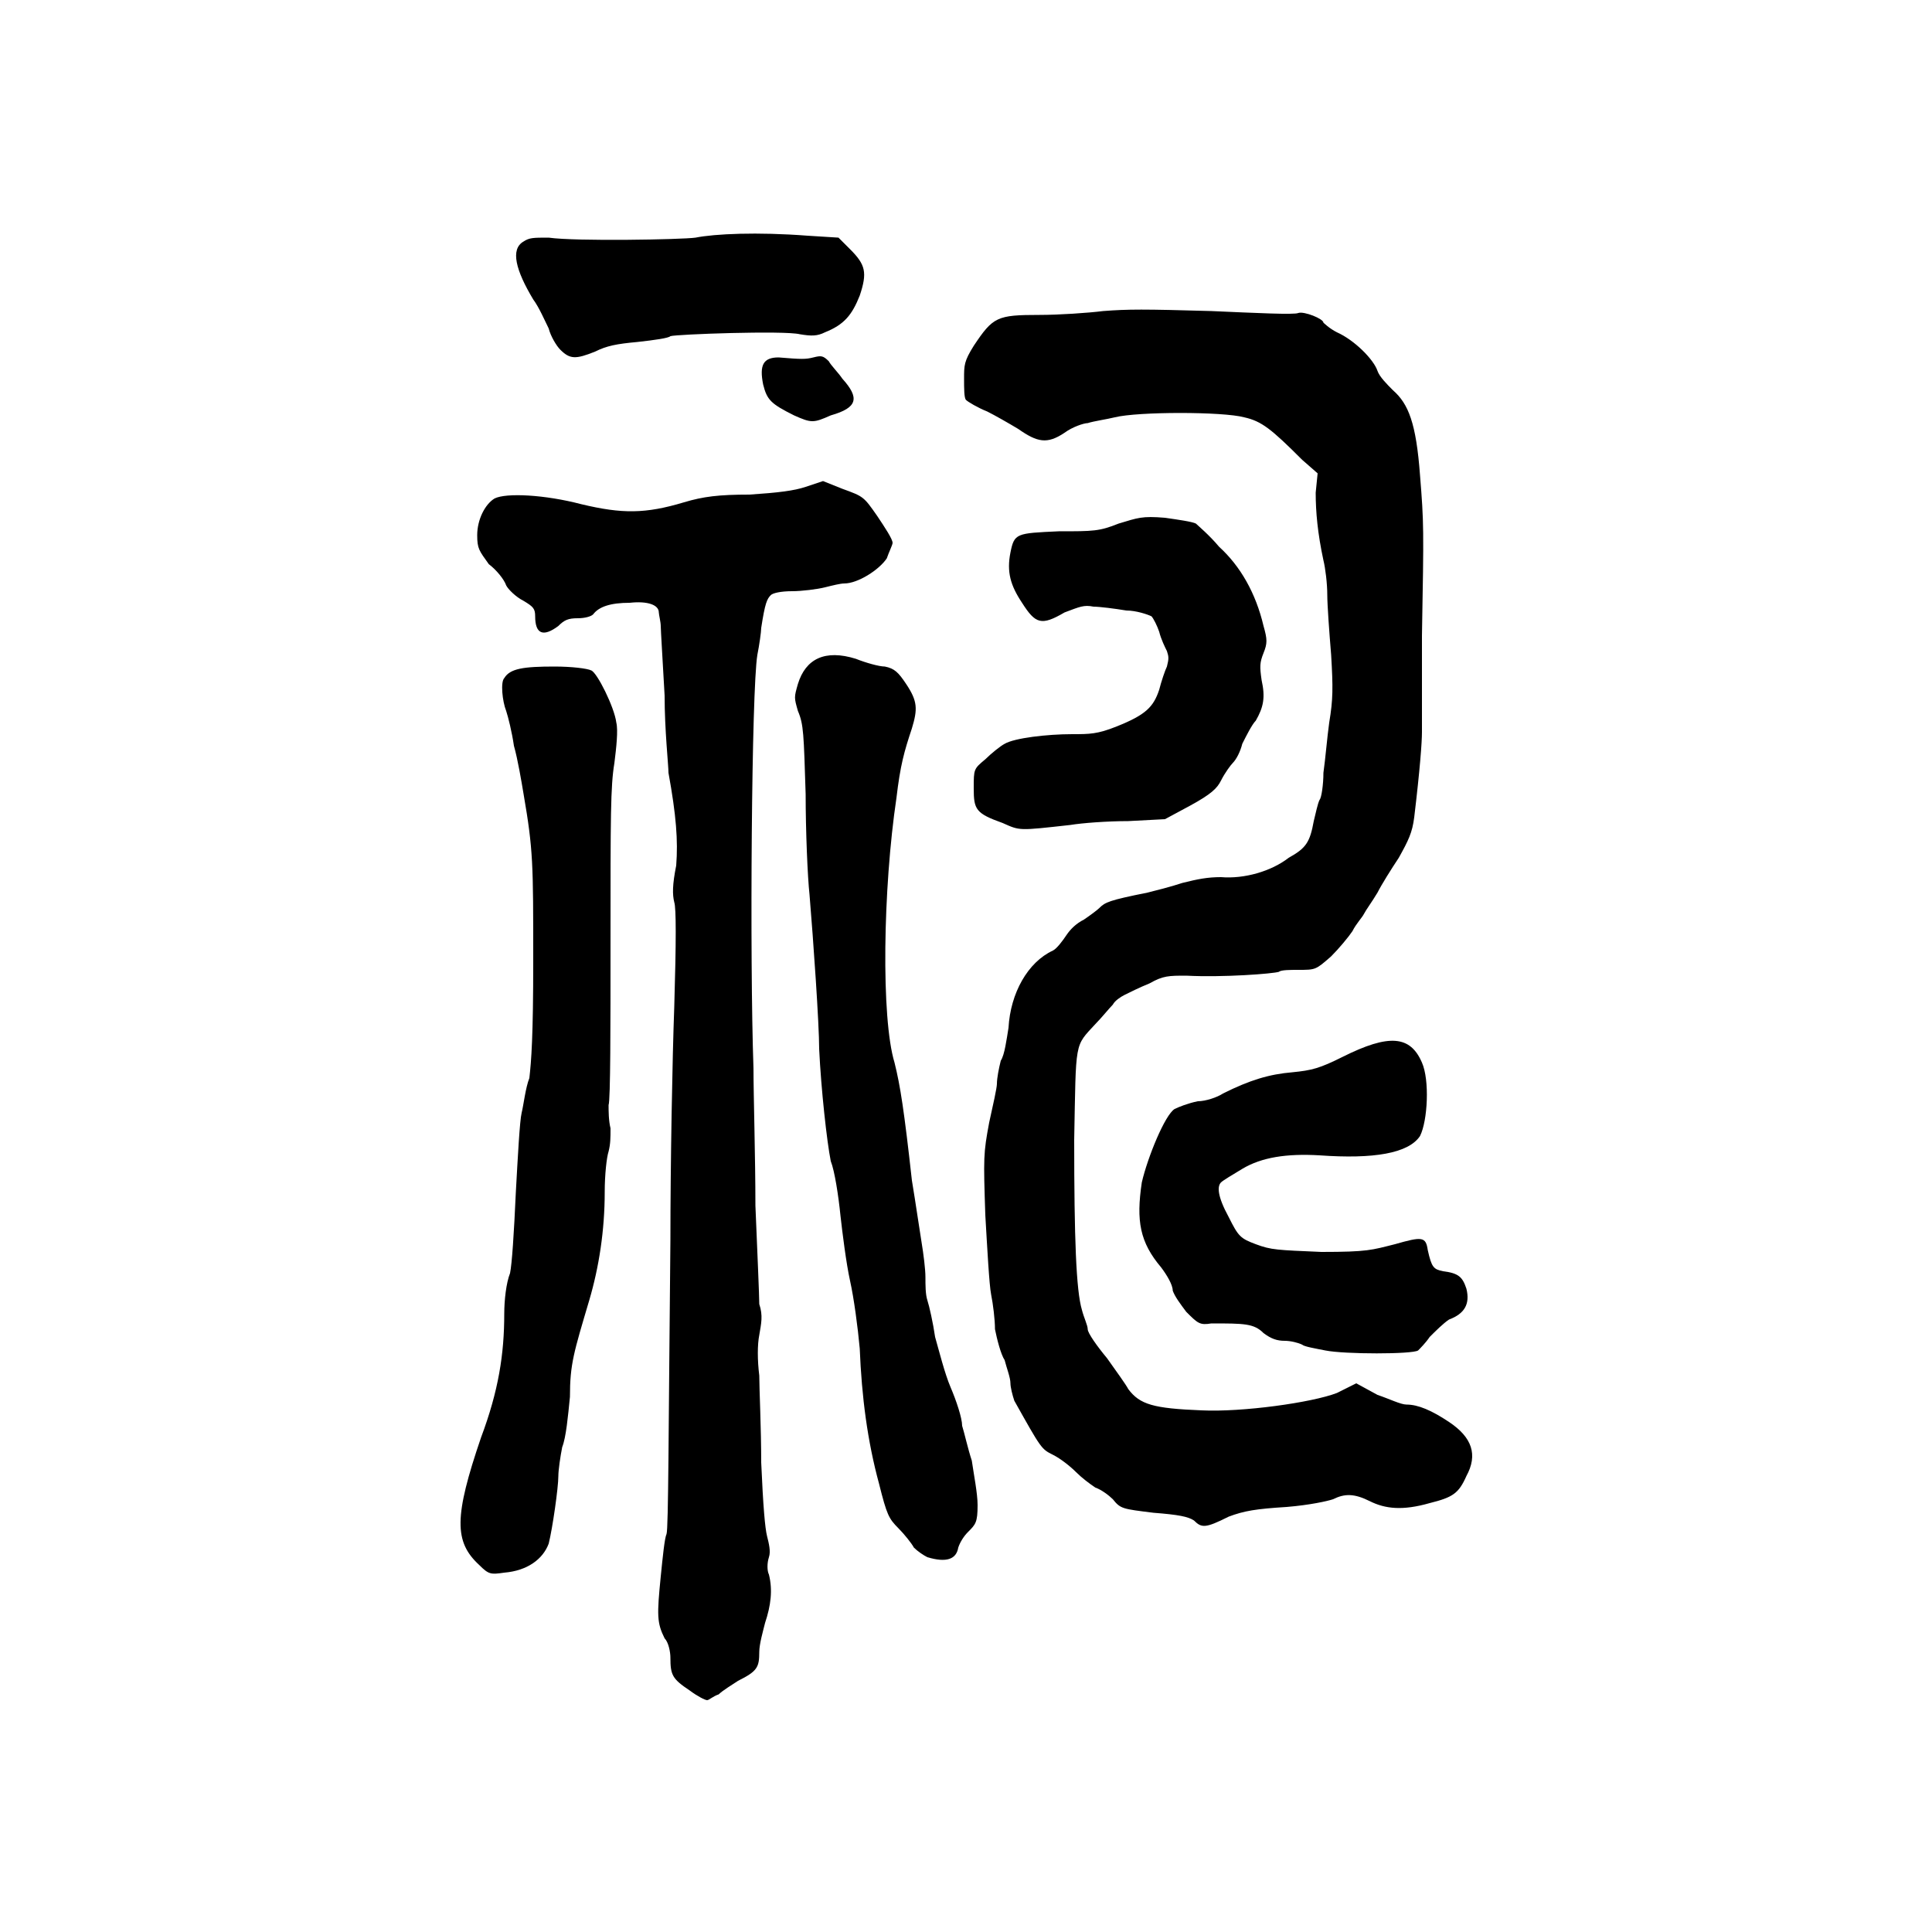
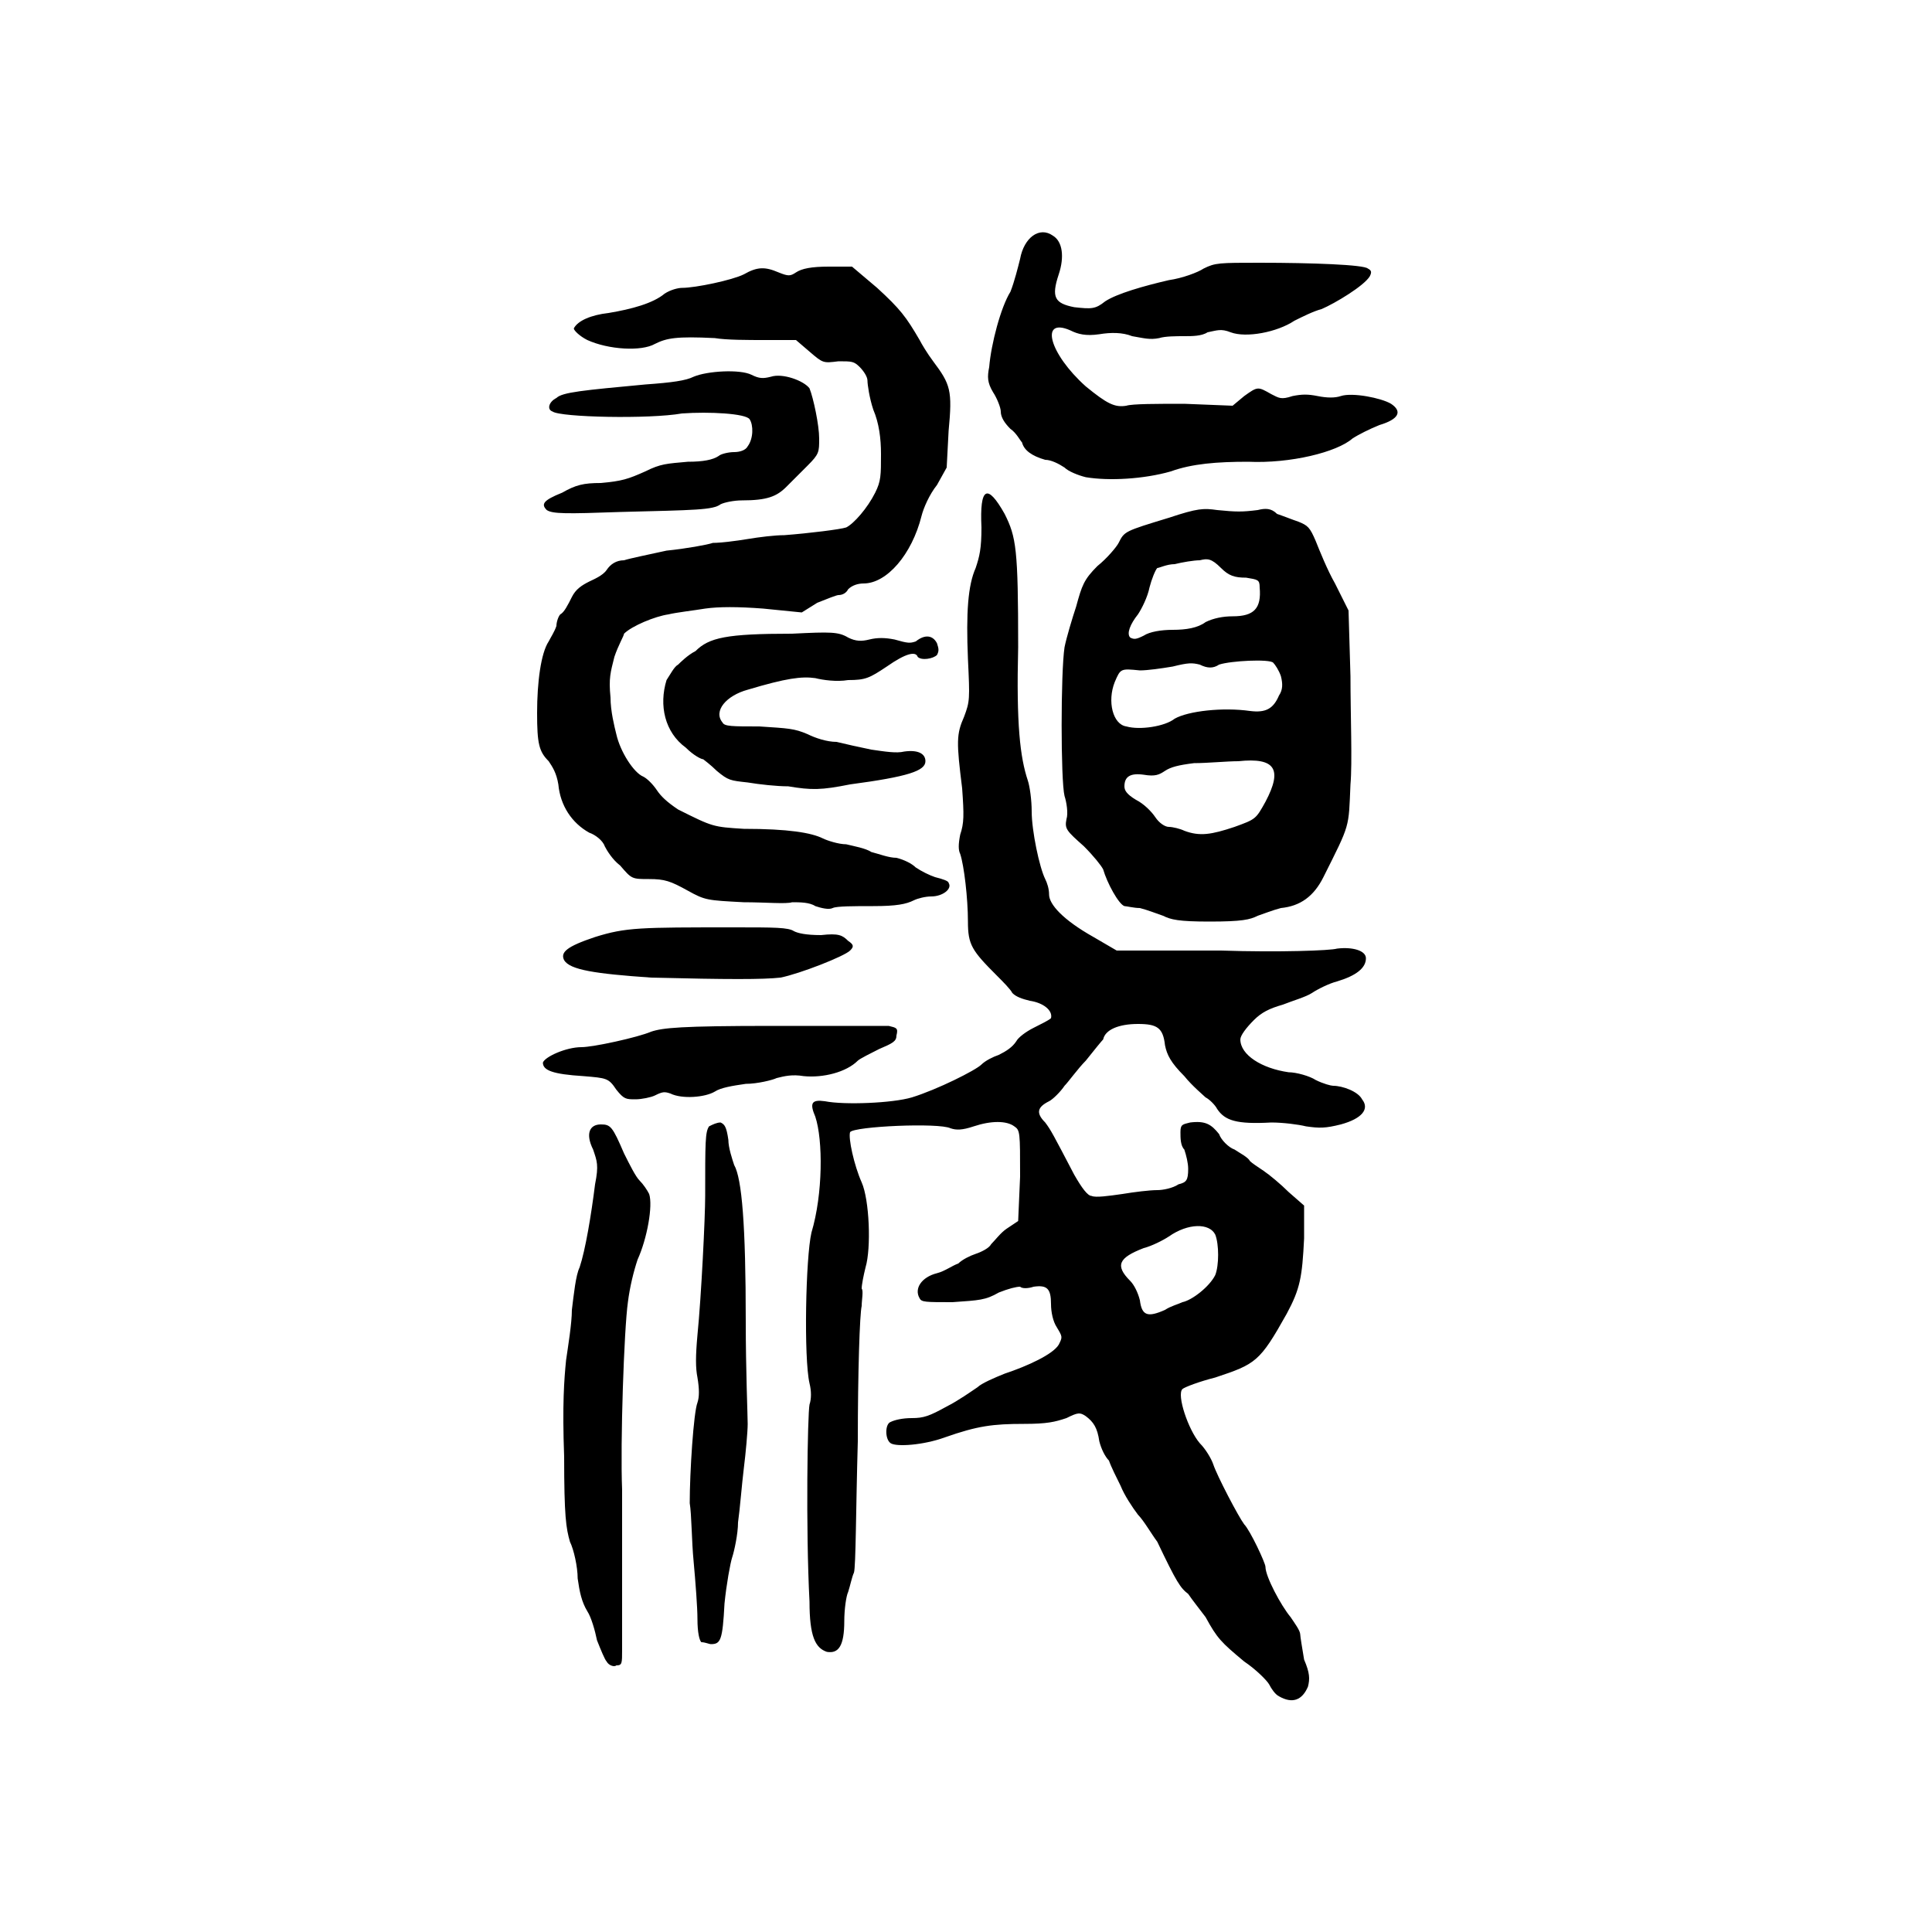
- <svg xmlns="http://www.w3.org/2000/svg" viewBox="0 -880 1000 1000" data-source="ccz C-00068" data-source-height="101.6" data-units-per-source-pixel="7.477">
-   <path d="M357 -5C348 -11 347 -13 347 -22C347 -25 346 -30 344 -32C340 -40 340 -44 342 -64C343 -74 344 -84 345 -86C346 -89 346 -139 347 -238C347 -278 348 -332 349 -359C350 -393 350 -410 349 -413C348 -417 348 -422 350 -432C351 -445 350 -458 346 -480C346 -484 344 -502 344 -520C343 -538 342 -554 342 -556C342 -558 341 -562 341 -563C341 -567 335 -569 326 -568C316 -568 310 -566 307 -562C306 -561 303 -560 299 -560C294 -560 292 -559 289 -556C281 -550 277 -552 277 -561C277 -565 276 -566 271 -569C267 -571 263 -575 262 -577C261 -580 257 -585 253 -588C248 -595 247 -596 247 -603C247 -611 251 -619 256 -622C262 -625 282 -624 301 -619C322 -614 334 -614 354 -620C364 -623 372 -624 388 -624C403 -625 411 -626 417 -628L426 -631L436 -627C447 -623 447 -623 454 -613C458 -607 462 -601 462 -599C462 -598 460 -594 459 -591C455 -585 444 -578 437 -578C435 -578 431 -577 427 -576C423 -575 415 -574 410 -574C404 -574 400 -573 399 -572C397 -570 396 -568 394 -555C394 -553 393 -546 392 -541C389 -523 388 -384 390 -327C390 -313 391 -281 391 -256C392 -232 393 -209 393 -205C395 -199 394 -195 393 -189C392 -184 392 -176 393 -168C393 -161 394 -141 394 -123C395 -100 396 -89 397 -85C398 -81 399 -77 398 -74C397 -71 397 -67 398 -65C400 -57 399 -49 396 -40C395 -36 393 -29 393 -25C393 -17 392 -15 382 -10C379 -8 374 -5 372 -3C369 -2 367 0 366 0C365 0 361 -2 357 -5ZM248 -70C235 -82 235 -95 249 -136C258 -160 261 -179 261 -200C261 -207 262 -216 264 -221C265 -226 266 -241 267 -263C268 -281 269 -300 270 -304C271 -308 272 -317 274 -322C275 -331 276 -343 276 -383C276 -433 276 -440 271 -469C270 -475 268 -487 266 -494C265 -501 263 -509 262 -512C260 -517 259 -527 261 -529C264 -534 271 -535 287 -535C296 -535 304 -534 306 -533C309 -532 318 -514 319 -506C320 -502 319 -493 318 -485C316 -473 316 -458 316 -392C316 -349 316 -311 315 -308C315 -305 315 -300 316 -296C316 -291 316 -288 315 -284C314 -281 313 -272 313 -263C313 -243 310 -224 305 -207C297 -180 295 -174 295 -157C294 -147 293 -136 291 -131C290 -126 289 -119 289 -116C289 -110 286 -89 284 -81C281 -73 273 -67 261 -66C254 -65 253 -65 248 -70ZM480 -74C478 -75 475 -77 473 -79C472 -81 468 -86 465 -89C460 -94 459 -96 455 -112C449 -134 446 -157 445 -182C444 -193 442 -208 440 -217C438 -226 436 -242 435 -251C434 -261 432 -274 430 -279C428 -289 425 -316 424 -337C424 -350 421 -393 419 -417C418 -426 417 -450 417 -469C416 -500 416 -505 413 -512C411 -519 411 -519 413 -526C417 -539 427 -544 443 -539C448 -537 455 -535 458 -535C463 -534 465 -532 469 -526C475 -517 475 -513 472 -503C468 -491 466 -484 464 -467C457 -420 456 -353 463 -330C466 -318 468 -305 472 -269C474 -257 476 -243 477 -237C478 -231 479 -223 479 -219C479 -215 479 -210 480 -207C481 -204 483 -195 484 -188C486 -181 489 -169 492 -162C495 -155 498 -146 498 -142C499 -139 501 -130 503 -124C504 -117 506 -107 506 -101C506 -92 505 -91 501 -87C499 -85 497 -82 496 -79C495 -73 490 -71 480 -74ZM618 -93C615 -95 610 -96 597 -97C581 -99 580 -99 576 -104C574 -106 570 -109 567 -110C564 -112 560 -115 557 -118C554 -121 549 -125 545 -127C539 -130 539 -130 525 -155C524 -158 523 -162 523 -164C523 -167 521 -172 520 -176C518 -179 516 -187 515 -192C515 -197 514 -205 513 -210C512 -215 511 -234 510 -251C509 -281 509 -283 512 -299C514 -308 516 -317 516 -319C516 -322 517 -327 518 -331C520 -334 521 -342 522 -348C523 -366 532 -382 545 -388C547 -389 550 -393 552 -396C554 -399 557 -402 561 -404C564 -406 568 -409 569 -410C572 -413 574 -414 594 -418C598 -419 606 -421 612 -423C620 -425 625 -426 632 -426C644 -425 658 -429 667 -436C676 -441 678 -444 680 -455C681 -459 682 -464 683 -466C684 -467 685 -474 685 -480C686 -487 687 -499 688 -506C690 -518 690 -524 689 -541C688 -553 687 -567 687 -572C687 -578 686 -586 685 -590C682 -604 681 -615 681 -625L682 -635L674 -642C658 -658 653 -662 644 -664C633 -667 589 -667 577 -664C573 -663 566 -662 563 -661C561 -661 555 -659 551 -656C542 -650 537 -651 527 -658C522 -661 515 -665 511 -667C506 -669 501 -672 500 -673C499 -674 499 -679 499 -684C499 -691 499 -693 504 -701C514 -716 516 -717 538 -717C548 -717 563 -718 571 -719C584 -720 592 -720 627 -719C650 -718 670 -717 672 -718C675 -719 685 -715 685 -713C685 -713 688 -710 692 -708C701 -704 711 -694 713 -688C714 -685 718 -681 721 -678C729 -671 733 -661 735 -634C737 -609 737 -607 736 -551C736 -527 736 -505 736 -501C736 -496 735 -482 732 -457C731 -449 729 -445 724 -436C720 -430 715 -422 713 -418C710 -413 707 -409 706 -407C705 -405 702 -402 700 -398C698 -395 693 -389 689 -385C681 -378 681 -378 672 -378C668 -378 663 -378 662 -377C659 -376 633 -374 614 -375C605 -375 602 -375 595 -371C590 -369 584 -366 582 -365C580 -364 577 -362 576 -360C574 -358 570 -353 567 -350C556 -338 557 -342 556 -290C556 -239 557 -212 560 -202C561 -198 563 -194 563 -192C563 -190 568 -183 573 -177C578 -170 583 -163 584 -161C590 -153 597 -151 622 -150C643 -149 679 -154 692 -159L702 -164L713 -158C719 -156 725 -153 728 -153C734 -153 741 -150 750 -144C762 -136 765 -127 759 -116C755 -107 752 -105 740 -102C726 -98 717 -99 709 -103C701 -107 696 -107 690 -104C687 -103 678 -101 666 -100C650 -99 644 -98 636 -95C624 -89 622 -89 618 -93ZM686 -181C681 -182 675 -183 674 -184C672 -185 668 -186 665 -186C661 -186 658 -187 654 -190C649 -195 644 -195 627 -195C621 -194 620 -195 614 -201C611 -205 608 -209 607 -212C607 -215 604 -220 601 -224C590 -237 588 -248 591 -268C594 -281 603 -303 608 -306C610 -307 615 -309 620 -310C624 -310 630 -312 633 -314C647 -321 657 -324 669 -325C679 -326 683 -327 695 -333C719 -345 730 -344 736 -330C740 -321 739 -300 735 -292C729 -283 711 -280 683 -282C666 -283 653 -281 643 -275C638 -272 633 -269 632 -268C630 -266 630 -261 636 -250C641 -240 642 -239 650 -236C658 -233 661 -233 684 -232C708 -232 710 -233 722 -236C736 -240 738 -240 739 -233C741 -224 742 -223 747 -222C755 -221 757 -219 759 -213C761 -205 758 -200 750 -197C747 -195 743 -191 740 -188C738 -185 735 -182 734 -181C731 -179 696 -179 686 -181ZM519 -454C505 -459 504 -461 504 -472C504 -482 504 -482 510 -487C513 -490 518 -494 520 -495C525 -498 542 -500 555 -500C564 -500 568 -500 578 -504C593 -510 597 -514 600 -523C601 -527 603 -533 604 -535C605 -539 605 -540 604 -543C603 -545 601 -549 600 -553C599 -556 597 -560 596 -561C594 -562 588 -564 583 -564C577 -565 569 -566 566 -566C561 -567 559 -566 551 -563C539 -556 536 -557 529 -568C523 -577 521 -584 523 -594C525 -604 526 -604 548 -605C566 -605 569 -605 579 -609C589 -612 591 -613 603 -612C610 -611 617 -610 619 -609C620 -608 626 -603 631 -597C642 -587 650 -573 654 -556C656 -549 656 -547 654 -542C652 -537 652 -535 653 -528C655 -519 654 -514 650 -507C648 -505 645 -499 643 -495C642 -491 640 -487 638 -485C637 -484 634 -480 632 -476C630 -472 627 -469 616 -463L603 -456L584 -455C573 -455 560 -454 554 -453C527 -450 528 -450 519 -454ZM411 -665C399 -671 397 -673 395 -681C393 -691 395 -695 403 -695C415 -694 417 -694 421 -695C425 -696 426 -696 429 -693C430 -691 434 -687 436 -684C445 -674 444 -669 430 -665C421 -661 420 -661 411 -665ZM290 -699C288 -701 285 -706 284 -710C282 -714 279 -721 276 -725C267 -740 264 -751 271 -755C274 -757 276 -757 284 -757C298 -755 353 -756 360 -757C370 -759 392 -760 418 -758L434 -757L440 -751C448 -743 449 -739 445 -727C441 -717 437 -712 427 -708C423 -706 420 -706 414 -707C406 -709 350 -707 347 -706C346 -705 339 -704 330 -703C319 -702 314 -701 308 -698C298 -694 295 -694 290 -699Z" />
+ <svg xmlns="http://www.w3.org/2000/svg" viewBox="0 -880 1000 1000" data-source="ccz C-00068" data-source-height="104.3" data-units-per-source-pixel="7.285">
+   <path d="M662 -2C660 -3 658 -6 657 -8C656 -10 650 -16 644 -20C632 -30 630 -32 624 -43C621 -47 617 -52 615 -55C611 -58 609 -61 599 -82C596 -86 592 -93 589 -96C586 -100 582 -106 580 -111C578 -115 575 -121 574 -124C572 -126 570 -130 569 -134C568 -141 566 -144 562 -147C559 -149 558 -149 552 -146C546 -144 542 -143 530 -143C514 -143 506 -142 489 -136C478 -132 464 -131 461 -133C458 -135 458 -143 461 -144C463 -145 467 -146 472 -146C478 -146 481 -147 490 -152C496 -155 503 -160 506 -162C508 -164 515 -167 520 -169C532 -173 545 -179 548 -184C550 -188 550 -188 547 -193C545 -196 544 -201 544 -205C544 -213 542 -215 535 -214C532 -213 529 -213 528 -214C526 -214 522 -213 517 -211C510 -207 507 -207 493 -206C479 -206 477 -206 476 -208C473 -213 477 -219 485 -221C489 -222 493 -225 496 -226C498 -228 502 -230 505 -231C508 -232 512 -234 513 -236C515 -238 518 -242 521 -244L527 -248L528 -271C528 -294 528 -295 525 -297C521 -300 513 -300 504 -297C498 -295 495 -295 492 -296C486 -299 442 -297 440 -294C439 -291 442 -277 446 -268C450 -259 451 -234 448 -224C447 -220 446 -215 446 -213C447 -212 446 -207 446 -204C445 -200 444 -170 444 -134C443 -99 443 -69 442 -66C441 -64 440 -59 439 -56C438 -54 437 -47 437 -41C437 -28 434 -24 428 -25C422 -27 419 -33 419 -51C417 -89 418 -148 419 -153C420 -156 420 -160 419 -164C416 -177 417 -229 420 -242C426 -262 426 -290 422 -302C419 -309 420 -311 427 -310C437 -308 462 -309 472 -312C485 -316 505 -326 508 -329C510 -331 514 -333 517 -334C521 -336 524 -338 526 -341C527 -343 531 -346 535 -348C539 -350 543 -352 544 -353C545 -357 540 -361 533 -362C529 -363 526 -364 524 -366C523 -368 519 -372 516 -375C503 -388 501 -391 501 -403C501 -415 499 -432 497 -438C496 -440 496 -443 497 -448C499 -454 499 -458 498 -472C495 -496 495 -500 499 -509C502 -517 502 -518 501 -539C500 -563 501 -577 505 -586C507 -592 508 -596 508 -607C507 -628 511 -630 520 -614C526 -602 527 -596 527 -545C526 -505 528 -488 532 -476C533 -473 534 -466 534 -460C534 -450 538 -431 541 -425C542 -423 543 -420 543 -417C543 -412 550 -404 566 -395L578 -388L632 -388C662 -387 689 -388 692 -389C700 -390 707 -388 707 -384C707 -379 702 -375 692 -372C688 -371 682 -368 679 -366C676 -364 669 -362 664 -360C657 -358 653 -356 649 -352C645 -348 642 -344 642 -342C642 -334 653 -327 667 -325C671 -325 678 -323 681 -321C685 -319 689 -318 690 -318C695 -318 703 -315 705 -311C709 -306 705 -301 694 -298C686 -296 683 -296 676 -297C672 -298 664 -299 658 -299C640 -298 634 -300 630 -306C629 -308 626 -311 624 -312C623 -313 617 -318 613 -323C606 -330 604 -334 603 -339C602 -348 599 -350 589 -350C579 -350 572 -347 571 -342C570 -341 566 -336 562 -331C558 -327 553 -320 551 -318C549 -315 545 -311 543 -310C537 -307 536 -304 541 -299C544 -295 545 -293 556 -272C560 -265 563 -261 565 -261C567 -260 574 -261 581 -262C587 -263 595 -264 599 -264C602 -264 607 -265 610 -267C614 -268 615 -269 615 -275C615 -278 614 -282 613 -285C611 -287 611 -291 611 -294C611 -298 612 -298 616 -299C624 -300 627 -298 631 -293C632 -290 636 -286 639 -285C642 -283 646 -281 647 -279C648 -278 651 -276 654 -274C657 -272 663 -267 667 -263L675 -256L675 -239C674 -219 673 -213 666 -200C652 -175 650 -174 629 -167C621 -165 613 -162 612 -161C609 -158 615 -140 621 -133C624 -130 627 -125 628 -122C630 -116 641 -95 644 -91C647 -88 655 -71 655 -69C655 -64 663 -49 668 -43C670 -40 673 -36 673 -34C673 -33 674 -27 675 -21C678 -14 678 -11 677 -7C674 0 669 2 662 -2ZM314 -20C313 -21 311 -26 309 -31C308 -36 306 -43 304 -46C301 -51 300 -56 299 -63C299 -69 297 -78 295 -82C293 -89 292 -95 292 -126C291 -153 292 -166 293 -176C294 -183 296 -195 296 -202C297 -210 298 -220 300 -224C303 -233 306 -251 308 -267C310 -277 309 -279 307 -285C303 -293 305 -298 311 -298C316 -298 317 -297 323 -283C326 -277 329 -271 331 -269C333 -267 335 -264 336 -262C338 -256 335 -239 330 -228C328 -222 326 -214 325 -206C323 -192 321 -133 322 -109C322 -101 322 -91 322 -87C322 -80 322 -47 322 -26C322 -19 322 -18 319 -18C318 -17 315 -18 314 -20ZM363 -30C362 -31 361 -35 361 -42C361 -48 360 -61 359 -72C358 -82 358 -96 357 -102C357 -118 359 -149 361 -154C362 -157 362 -161 361 -167C360 -172 360 -178 361 -189C363 -209 365 -250 365 -261C365 -289 365 -294 367 -297C369 -298 371 -299 373 -299C375 -298 376 -297 377 -290C377 -286 379 -280 380 -277C384 -270 386 -246 386 -196C386 -171 387 -147 387 -143C387 -139 386 -128 385 -120C384 -112 383 -99 382 -92C382 -86 380 -77 379 -74C378 -71 376 -60 375 -50C374 -31 373 -29 368 -29C367 -29 365 -30 363 -30ZM603 -202C606 -204 610 -205 612 -206C617 -207 626 -214 629 -220C631 -225 631 -236 629 -241C626 -247 615 -247 605 -240C602 -238 596 -235 592 -234C579 -229 577 -225 585 -217C587 -215 589 -211 590 -207C591 -199 594 -198 603 -202ZM319 -316C315 -322 314 -322 302 -323C286 -324 281 -326 281 -330C282 -333 293 -338 301 -338C307 -338 330 -343 337 -346C343 -348 352 -349 400 -349C430 -349 457 -349 460 -349C464 -348 465 -348 464 -344C464 -341 462 -340 455 -337C451 -335 445 -332 444 -331C438 -325 426 -322 416 -323C410 -324 406 -323 402 -322C400 -321 392 -319 386 -319C379 -318 373 -317 370 -315C365 -312 353 -311 347 -314C344 -315 343 -315 339 -313C337 -312 332 -311 329 -311C324 -311 323 -311 319 -316ZM337 -374C308 -376 295 -378 292 -383C290 -387 293 -390 308 -395C324 -400 331 -400 380 -400C401 -400 408 -400 411 -398C413 -397 417 -396 425 -396C434 -397 436 -396 439 -393C442 -391 442 -390 440 -388C437 -385 414 -376 404 -374C395 -373 377 -373 337 -374ZM602 -406C599 -407 594 -409 590 -410C587 -410 583 -411 582 -411C579 -412 573 -423 571 -430C570 -432 566 -437 561 -442C552 -450 551 -451 552 -456C553 -459 552 -465 551 -468C549 -476 549 -532 551 -545C552 -550 555 -560 557 -566C560 -577 561 -580 568 -587C573 -591 578 -597 579 -599C582 -605 582 -605 605 -612C620 -617 623 -617 630 -616C640 -615 643 -615 651 -616C655 -617 658 -617 661 -614C664 -613 669 -611 672 -610C677 -608 678 -607 681 -600C683 -595 687 -585 691 -578L698 -564L699 -530C699 -510 700 -485 699 -474C698 -451 699 -454 685 -426C680 -416 673 -411 663 -410C659 -409 654 -407 651 -406C647 -404 643 -403 626 -403C610 -403 606 -404 602 -406ZM422 -411C419 -413 414 -413 410 -413C407 -412 396 -413 385 -413C366 -414 365 -414 356 -419C347 -424 344 -425 336 -425C327 -425 327 -425 321 -432C317 -435 314 -440 313 -442C312 -445 308 -448 305 -449C296 -454 290 -463 289 -474C288 -480 286 -483 284 -486C279 -491 278 -495 278 -511C278 -527 280 -542 284 -548C285 -550 287 -553 288 -556C288 -558 289 -561 290 -562C292 -563 294 -567 296 -571C298 -575 301 -577 305 -579C307 -580 312 -582 314 -585C316 -588 319 -590 323 -590C326 -591 336 -593 345 -595C355 -596 366 -598 369 -599C373 -599 381 -600 387 -601C393 -602 401 -603 406 -603C419 -604 435 -606 438 -607C442 -609 449 -617 453 -625C456 -631 456 -634 456 -645C456 -653 455 -661 452 -668C450 -674 449 -681 449 -683C449 -685 447 -688 445 -690C442 -693 441 -693 434 -693C426 -692 426 -692 419 -698L412 -704L396 -704C387 -704 376 -704 370 -705C350 -706 345 -705 339 -702C332 -698 315 -699 304 -704C300 -706 297 -709 297 -710C299 -714 306 -717 315 -718C327 -720 338 -723 344 -728C347 -730 351 -731 353 -731C360 -731 379 -735 385 -738C392 -742 396 -742 403 -739C408 -737 409 -737 412 -739C415 -741 420 -742 429 -742L441 -742L454 -731C466 -720 469 -716 476 -704C477 -702 480 -697 483 -693C492 -681 493 -678 491 -657L490 -638L485 -629C481 -624 478 -617 477 -613C472 -593 459 -578 447 -578C444 -578 441 -577 439 -575C438 -573 436 -572 434 -572C433 -572 428 -570 423 -568L415 -563L395 -565C382 -566 372 -566 365 -565C359 -564 350 -563 346 -562C339 -561 327 -556 323 -552C323 -551 320 -546 318 -540C316 -532 315 -529 316 -519C316 -512 318 -504 319 -500C321 -491 328 -480 333 -478C335 -477 338 -474 340 -471C342 -468 345 -465 351 -461C369 -452 369 -452 385 -451C408 -451 420 -449 426 -446C428 -445 434 -443 438 -443C442 -442 448 -441 451 -439C455 -438 460 -436 464 -436C468 -435 472 -433 474 -431C477 -429 481 -427 484 -426C488 -425 491 -424 491 -423C493 -420 488 -416 482 -416C479 -416 475 -415 473 -414C469 -412 464 -411 452 -411C442 -411 433 -411 431 -410C429 -409 425 -410 422 -411ZM639 -452C650 -456 650 -456 655 -465C664 -482 660 -488 641 -486C635 -486 625 -485 618 -485C610 -484 606 -483 603 -481C600 -479 598 -478 592 -479C585 -480 582 -478 582 -473C582 -471 583 -469 588 -466C592 -464 596 -460 598 -457C600 -454 603 -452 605 -452C607 -452 611 -451 613 -450C621 -447 627 -448 639 -452ZM408 -473C402 -473 393 -474 387 -475C378 -476 377 -476 371 -481C368 -484 364 -487 364 -487C363 -487 359 -489 355 -493C344 -501 341 -515 345 -528C347 -531 349 -535 351 -536C352 -537 356 -541 360 -543C367 -550 376 -552 410 -552C430 -553 434 -553 439 -550C443 -548 446 -548 450 -549C454 -550 458 -550 463 -549C470 -547 471 -547 474 -548C479 -552 483 -551 485 -547C486 -544 486 -543 485 -541C483 -539 477 -538 475 -540C474 -543 469 -542 459 -535C450 -529 448 -528 439 -528C433 -527 426 -528 422 -529C415 -530 407 -529 387 -523C376 -520 369 -512 374 -506C375 -504 379 -504 393 -504C408 -503 411 -503 418 -500C422 -498 428 -496 433 -496C437 -495 446 -493 451 -492C458 -491 464 -490 468 -491C475 -492 479 -490 479 -486C479 -481 470 -478 440 -474C425 -471 420 -471 408 -473ZM608 -508C615 -512 633 -514 647 -512C655 -511 659 -513 662 -520C664 -523 664 -526 663 -530C662 -533 660 -536 659 -537C657 -539 637 -538 631 -536C628 -534 625 -534 621 -536C617 -537 615 -537 607 -535C601 -534 594 -533 590 -533C580 -534 580 -534 577 -527C573 -517 576 -505 583 -504C590 -502 603 -504 608 -508ZM592 -551C595 -553 601 -554 607 -554C614 -554 620 -555 624 -558C628 -560 633 -561 638 -561C649 -561 653 -565 652 -576C652 -580 651 -580 645 -581C639 -581 636 -582 632 -586C627 -591 625 -591 621 -590C618 -590 612 -589 608 -588C604 -588 600 -586 599 -586C598 -585 596 -580 595 -576C594 -571 591 -565 589 -562C585 -557 583 -552 585 -550C587 -549 588 -549 592 -551ZM283 -616C280 -619 281 -621 291 -625C298 -629 302 -630 311 -630C322 -631 325 -632 334 -636C342 -640 345 -640 356 -641C364 -641 369 -642 372 -644C373 -645 377 -646 380 -646C383 -646 386 -647 387 -649C390 -653 390 -660 388 -663C386 -666 367 -667 353 -666C336 -663 290 -664 286 -667C283 -668 284 -672 288 -674C291 -677 302 -678 334 -681C348 -682 355 -683 359 -685C366 -688 383 -689 389 -686C393 -684 395 -684 399 -685C405 -687 416 -683 419 -679C421 -674 424 -660 424 -653C424 -646 424 -645 418 -639C415 -636 410 -631 407 -628C402 -623 397 -621 384 -621C380 -621 375 -620 373 -619C369 -616 360 -616 321 -615C293 -614 286 -614 283 -616ZM562 -633C558 -634 553 -636 551 -638C548 -640 544 -642 541 -642C534 -644 530 -647 529 -651C528 -652 526 -656 523 -658C520 -661 518 -664 518 -667C518 -669 516 -674 514 -677C511 -682 511 -685 512 -690C513 -702 518 -721 523 -729C525 -734 527 -742 528 -746C530 -757 538 -763 545 -758C550 -755 551 -747 548 -738C544 -726 546 -723 556 -721C565 -720 567 -720 572 -724C578 -728 592 -732 605 -735C612 -736 620 -739 623 -741C629 -744 631 -744 652 -744C679 -744 706 -743 708 -741C710 -740 710 -739 709 -737C706 -732 691 -723 684 -720C680 -719 674 -716 670 -714C661 -708 645 -705 637 -708C632 -710 630 -709 625 -708C622 -706 617 -706 613 -706C609 -706 603 -706 600 -705C595 -704 592 -705 586 -706C581 -708 575 -708 569 -707C562 -706 558 -707 554 -709C538 -716 543 -697 562 -680C573 -671 577 -669 583 -670C586 -671 599 -671 613 -671L638 -670L644 -675C651 -680 651 -680 658 -676C662 -674 663 -673 669 -675C674 -676 677 -676 682 -675C687 -674 691 -674 694 -675C700 -677 715 -674 720 -671C726 -667 724 -663 714 -660C709 -658 703 -655 700 -653C692 -646 668 -640 646 -641C630 -641 617 -640 606 -636C592 -632 574 -631 562 -633Z" />
</svg>
